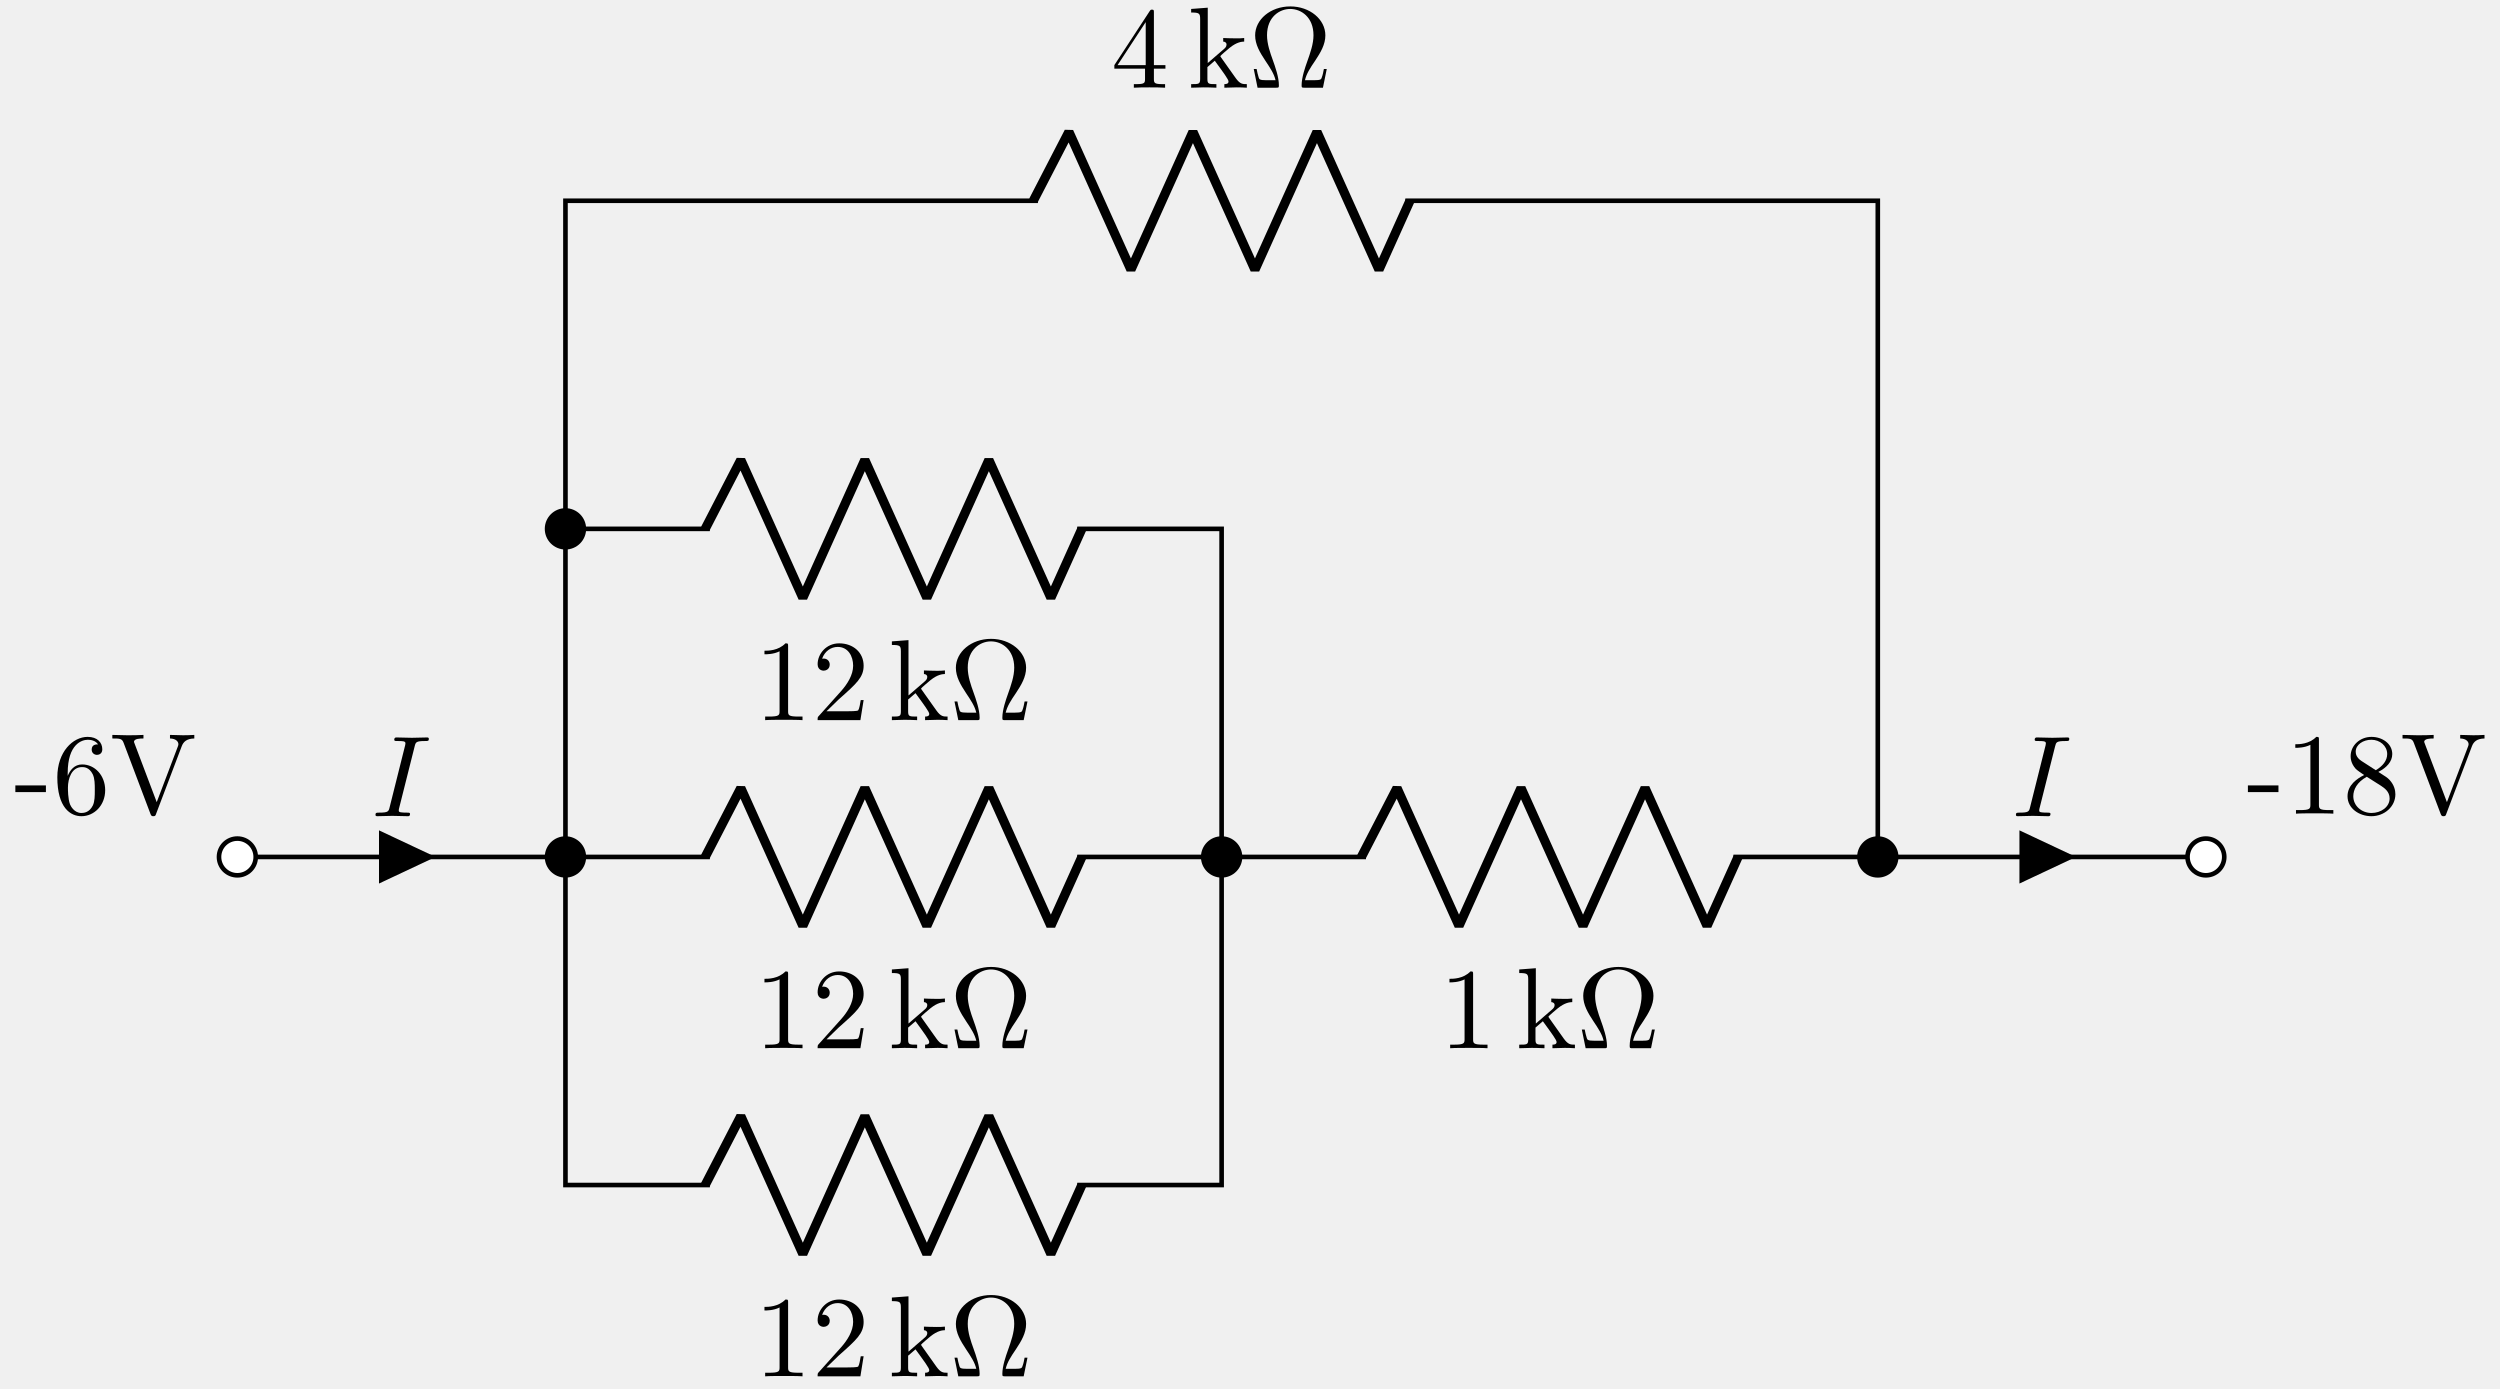
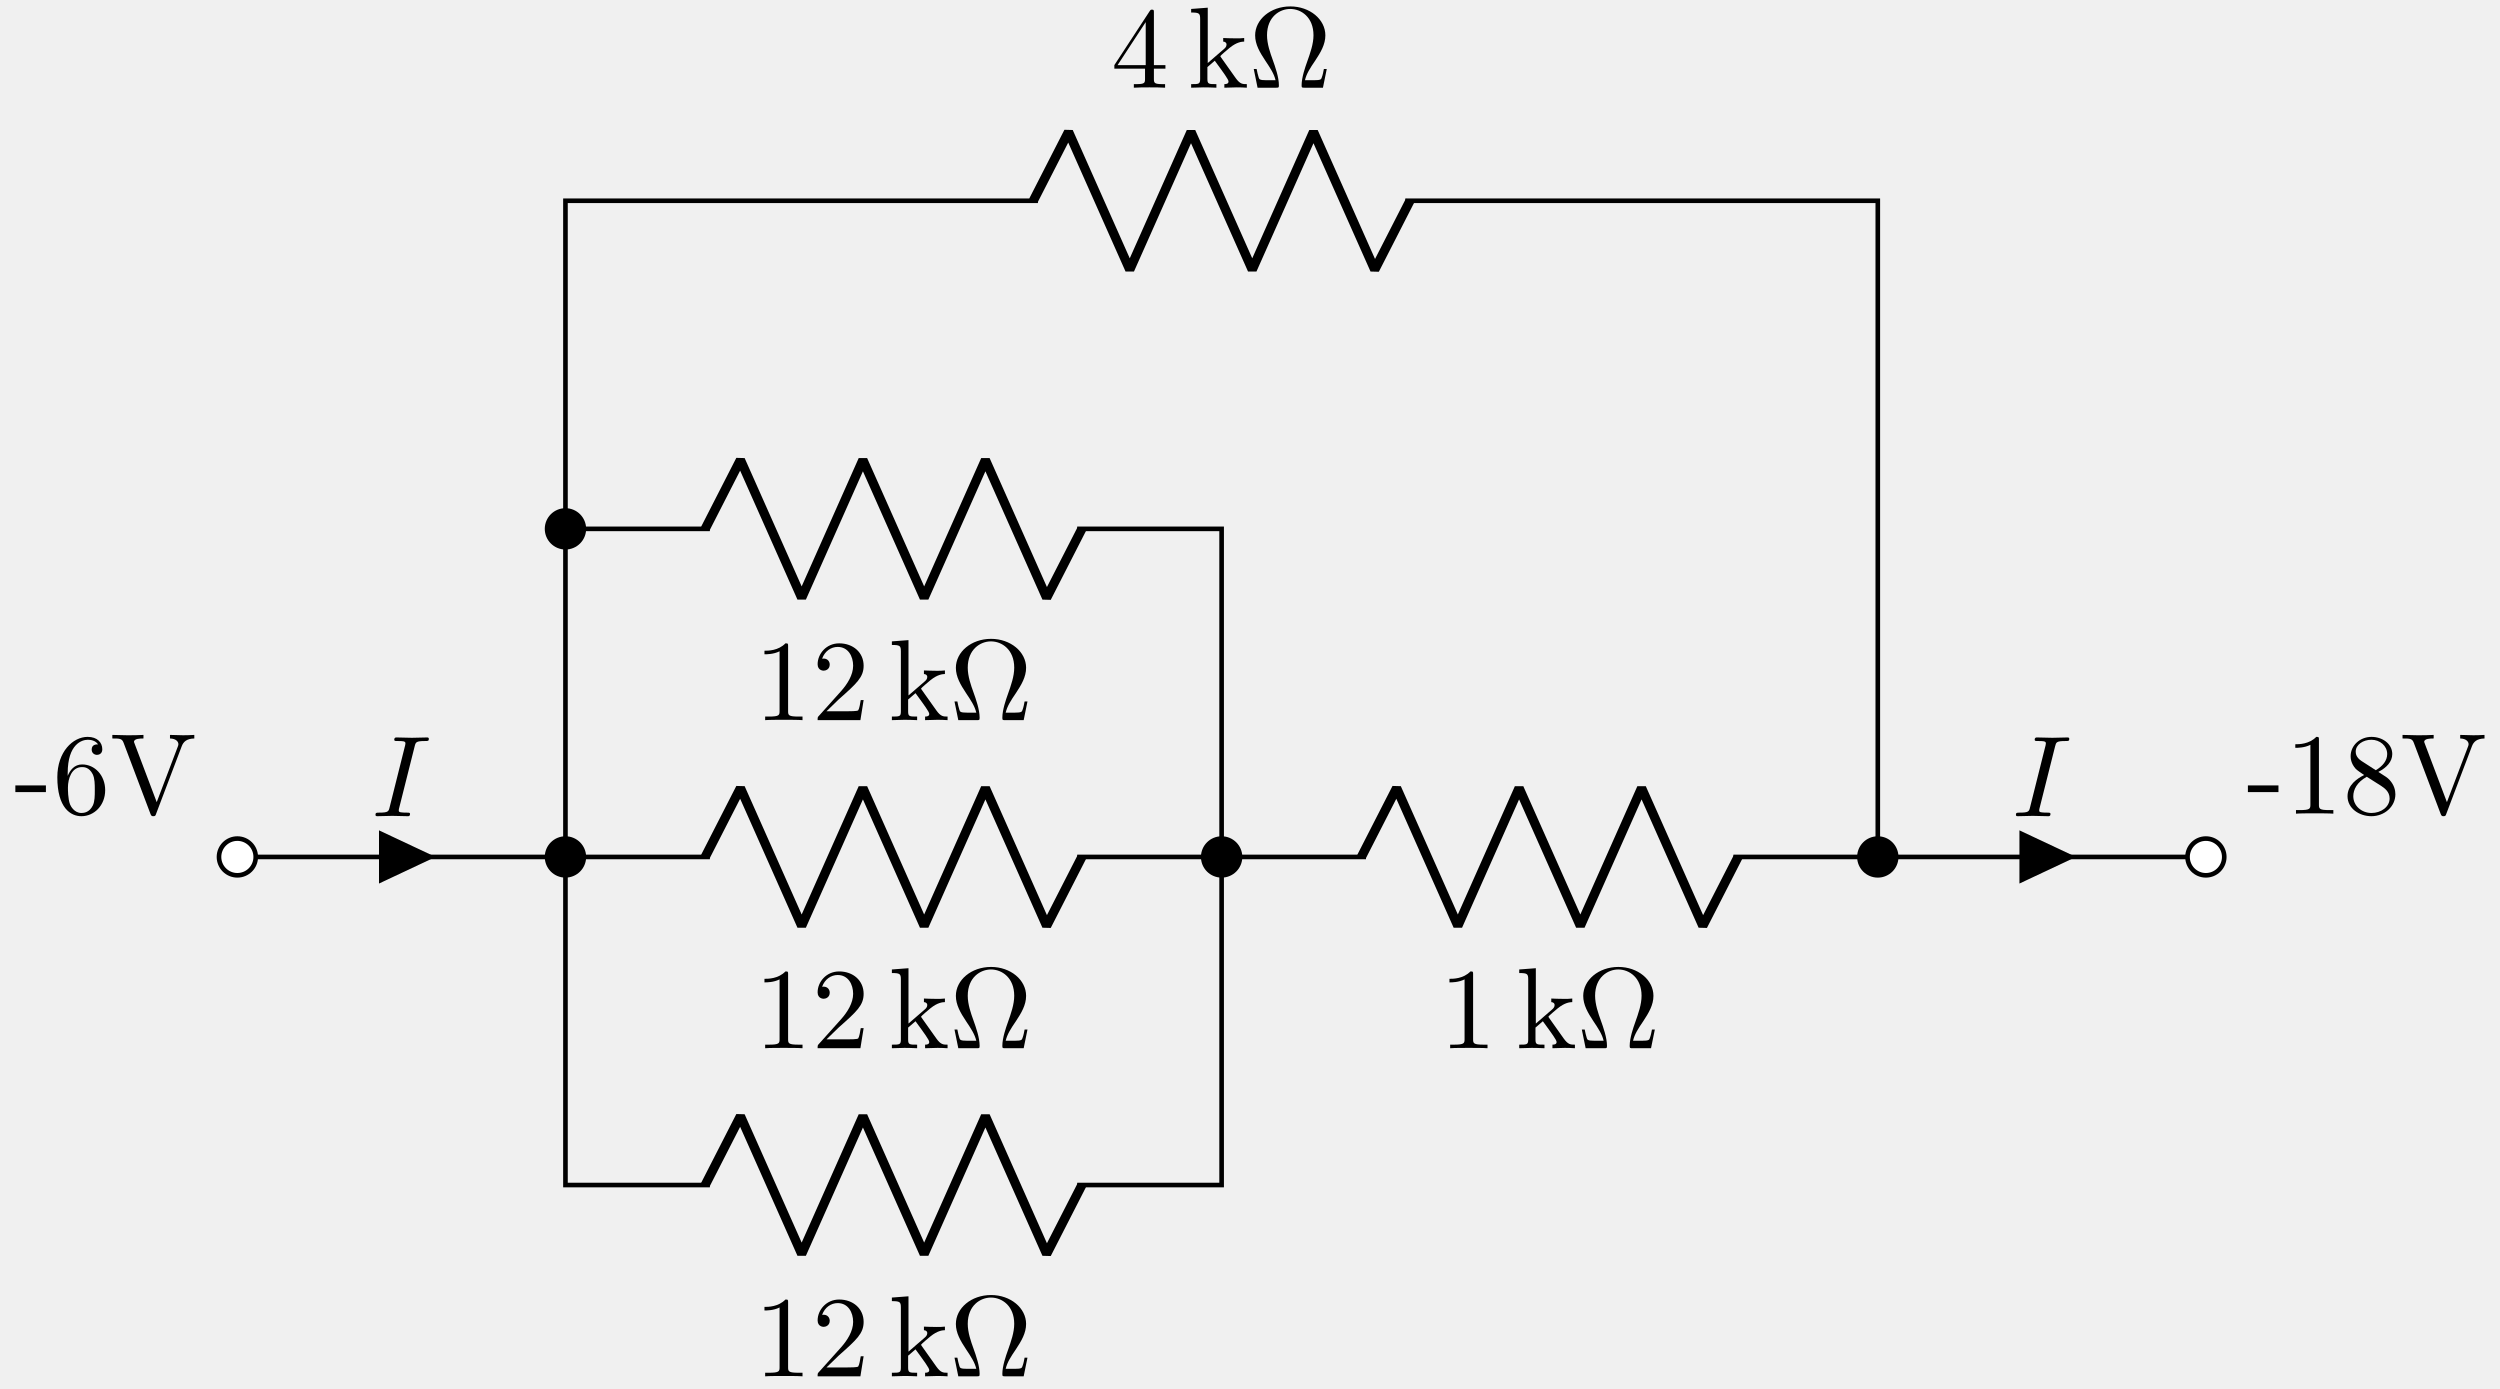
<svg xmlns="http://www.w3.org/2000/svg" xmlns:xlink="http://www.w3.org/1999/xlink" version="1.1" width="216" height="120" viewBox="0 0 216 120">
  <defs>
    <path id="font_1_1" d="M.374 .606C.383 .642 .386 .652 .465 .652 .489 .652 .497 .652 .497 .671 .497 .683 .486 .683 .482 .683 .453 .683 .379 .68 .35 .68 .32 .68 .247 .683 .217 .683 .21 .683 .197 .683 .197 .663 .197 .652 .206 .652 .225 .652 .267 .652 .294 .652 .294 .633 .294 .628 .294 .626 .292 .617L.157 .078C.148 .041 .145 .031 .066 .031 .043 .031 .034 .031 .034 .011 .034 0 .046 0 .049 0 .078 0 .151 .003 .18 .003 .21 .003 .284 0 .314 0 .322 0 .334 0 .334 .019 .334 .031 .326 .031 .304 .031 .286 .031 .281 .031 .261 .033 .24 .035 .236 .039 .236 .05 .236 .058 .238 .066 .24 .073L.374 .606Z" />
    <path id="font_2_2" d="M.294 .64C.294 .664 .294 .666 .271 .666 .209 .602 .121 .602 .089 .602V.571C.109 .571 .168 .571 .22 .597V.079C.22 .043 .217 .031 .127 .031H.095V0C.13 .003 .217 .003 .257 .003 .297 .003 .384 .003 .419 0V.031H.387C.297 .031 .294 .042 .294 .079V.64Z" />
    <path id="font_2_3" d="M.127 .077 .233 .18C.389 .318 .449 .372 .449 .472 .449 .586 .359 .666 .237 .666 .124 .666 .05 .574 .05 .485 .05 .429 .1 .429 .103 .429 .12 .429 .155 .441 .155 .482 .155 .508 .137 .534 .102 .534 .094 .534 .092 .534 .089 .533 .112 .598 .166 .635 .224 .635 .315 .635 .358 .554 .358 .472 .358 .392 .308 .313 .253 .251L.061 .037C.05 .026 .05 .024 .05 0H.421L.449 .174H.424C.419 .144 .412 .1 .402 .085 .395 .077 .329 .077 .307 .077H.127Z" />
    <path id="font_2_5" d="M.106 .076C.106 .031 .095 .031 .028 .031V0C.061 .001 .108 .003 .137 .003 .167 .003 .207 .002 .247 0V.031C.18 .031 .169 .031 .169 .076V.179L.233 .234C.31 .128 .352 .072 .352 .054 .352 .035 .335 .031 .316 .031V0C.344 .001 .403 .003 .424 .003 .453 .003 .482 .002 .511 0V.031C.474 .031 .452 .031 .414 .084L.287 .263C.286 .265 .281 .271 .281 .274 .281 .278 .352 .338 .362 .346 .425 .397 .467 .399 .488 .4V.431C.459 .428 .446 .428 .418 .428 .382 .428 .32 .43 .306 .431V.4C.325 .399 .335 .388 .335 .375 .335 .355 .321 .343 .313 .336L.172 .214V.694L.028 .683V.652C.098 .652 .106 .645 .106 .596V.076Z" />
    <path id="font_2_1" d="M.677 .162H.652C.647 .136 .643 .113 .634 .089 .629 .073 .626 .065 .568 .065H.488C.501 .121 .532 .169 .577 .235 .624 .306 .665 .375 .665 .454 .665 .593 .53 .705 .361 .705 .189 .705 .056 .591 .056 .454 .056 .375 .097 .306 .144 .235 .188 .169 .22 .121 .233 .065H.153C.095 .065 .092 .073 .087 .088 .079 .111 .074 .137 .069 .162H.044L.077 0H.237C.259 0 .262 0 .262 .021 .262 .091 .231 .179 .208 .243 .187 .301 .159 .38 .159 .455 .159 .615 .269 .683 .36 .683 .456 .683 .562 .611 .562 .455 .562 .38 .535 .304 .506 .222 .491 .18 .459 .09 .459 .021 .459 0 .462 0 .485 0H.644L.677 .162Z" />
    <path id="font_2_4" d="M.294 .165V.078C.294 .042 .292 .031 .218 .031H.197V0C.238 .003 .29 .003 .332 .003 .374 .003 .427 .003 .468 0V.031H.447C.373 .031 .371 .042 .371 .078V.165H.471V.196H.371V.651C.371 .671 .371 .677 .355 .677 .346 .677 .343 .677 .335 .665L.028 .196V.165H.294M.3 .196H.056L.3 .569V.196Z" />
    <path id="font_3_64" d="M.276 .187V.245H.011V.187H.276Z" />
    <path id="font_3_101" d="M.457 .204C.457 .331 .368 .427 .257 .427 .189 .427 .152 .376 .132 .328V.352C.132 .605 .256 .641 .307 .641 .331 .641 .373 .635 .395 .601 .38 .601 .34 .601 .34 .556 .34 .525 .364 .51 .386 .51 .402 .51 .432 .519 .432 .558 .432 .618 .388 .666 .305 .666 .177 .666 .042 .537 .042 .316 .042 .049 .158-.022 .251-.022 .362-.022 .457 .072 .457 .204M.367 .205C.367 .157 .367 .107 .35 .071 .32 .011 .274 .006 .251 .006 .188 .006 .158 .066 .152 .081 .134 .128 .134 .208 .134 .226 .134 .304 .166 .404 .256 .404 .272 .404 .318 .404 .349 .342 .367 .305 .367 .254 .367 .205Z" />
    <path id="font_3_111" d="M.73 .652V.683C.699 .681 .659 .68 .633 .68L.519 .683V.652C.571 .651 .592 .625 .592 .602 .592 .594 .589 .588 .587 .582L.404 .1 .213 .605C.207 .619 .207 .623 .207 .623 .207 .652 .264 .652 .289 .652V.683C.253 .68 .184 .68 .146 .68L.019 .683V.652C.084 .652 .103 .652 .117 .614L.349-0C.356-.019 .361-.022 .374-.022 .391-.022 .393-.017 .398-.003L.621 .585C.635 .622 .662 .651 .73 .652Z" />
    <path id="font_3_82" d="M.419 0V.031H.387C.297 .031 .294 .042 .294 .079V.64C.294 .664 .294 .666 .271 .666 .209 .602 .121 .602 .089 .602V.571C.109 .571 .168 .571 .22 .597V.079C.22 .043 .217 .031 .127 .031H.095V0C.13 .003 .217 .003 .257 .003 .297 .003 .384 .003 .419 0Z" />
    <path id="font_3_51" d="M.457 .168C.457 .204 .446 .249 .408 .291 .389 .312 .373 .322 .309 .362 .381 .399 .43 .451 .43 .517 .43 .609 .341 .666 .25 .666 .15 .666 .069 .592 .069 .499 .069 .481 .071 .436 .113 .389 .124 .377 .161 .352 .186 .335 .128 .306 .042 .25 .042 .151 .042 .045 .144-.022 .249-.022 .362-.022 .457 .061 .457 .168M.386 .517C.386 .46 .347 .412 .287 .377L.163 .457C.117 .487 .113 .521 .113 .538 .113 .599 .178 .641 .249 .641 .322 .641 .386 .589 .386 .517M.407 .132C.407 .058 .332 .006 .25 .006 .164 .006 .092 .068 .092 .151 .092 .209 .124 .273 .209 .32L.332 .242C.36 .223 .407 .193 .407 .132Z" />
  </defs>
  <path transform="matrix(1,0,0,-1,20.508,74.04)" stroke-width=".399" stroke-linecap="butt" stroke-miterlimit="10" stroke-linejoin="miter" fill="none" stroke="#000000" d="M0 0" />
  <path transform="matrix(1,0,0,-1,20.508,74.04)" stroke-width=".399" stroke-linecap="butt" stroke-miterlimit="10" stroke-linejoin="miter" fill="none" stroke="#000000" d="M0 0H14.173M14.173 0H28.347 40.819M72.568 0H85.04 97.513M129.261 0H141.734 155.907M155.907 0H170.081" />
  <path transform="matrix(1,0,0,-1,20.508,74.04)" d="M1.587 0C1.587 .877 .877 1.587 0 1.587-.877 1.587-1.587 .877-1.587 0-1.587-.877-.877-1.587 0-1.587 .877-1.587 1.587-.877 1.587 0ZM0 0" fill="#ffffff" />
  <path transform="matrix(1,0,0,-1,20.508,74.04)" stroke-width=".399" stroke-linecap="butt" stroke-miterlimit="10" stroke-linejoin="miter" fill="none" stroke="#000000" d="M1.587 0C1.587 .877 .877 1.587 0 1.587-.877 1.587-1.587 .877-1.587 0-1.587-.877-.877-1.587 0-1.587 .877-1.587 1.587-.877 1.587 0ZM0 0" />
  <path transform="matrix(1,0,0,-1,20.508,74.04)" d="" fill="#ffffff" />
  <path transform="matrix(1,0,0,-1,20.508,74.04)" stroke-width=".399" stroke-linecap="butt" stroke-miterlimit="10" stroke-linejoin="miter" fill="none" stroke="#000000" d="" />
  <path transform="matrix(1,0,0,-1,20.508,74.04)" d="M29.934 0C29.934 .877 29.223 1.587 28.347 1.587 27.47 1.587 26.76 .877 26.76 0 26.76-.877 27.47-1.587 28.347-1.587 29.223-1.587 29.934-.877 29.934 0ZM28.347 0" />
  <path transform="matrix(1,0,0,-1,20.508,74.04)" stroke-width=".399" stroke-linecap="butt" stroke-miterlimit="10" stroke-linejoin="miter" fill="none" stroke="#000000" d="M29.934 0C29.934 .877 29.223 1.587 28.347 1.587 27.47 1.587 26.76 .877 26.76 0 26.76-.877 27.47-1.587 28.347-1.587 29.223-1.587 29.934-.877 29.934 0ZM28.347 0" />
  <path transform="matrix(1,0,0,-1,20.508,74.04)" d="M12.437 0V-1.984L16.654 0 12.437 1.984Z" />
  <path transform="matrix(1,0,0,-1,20.508,74.04)" stroke-width=".399" stroke-linecap="butt" stroke-miterlimit="10" stroke-linejoin="miter" fill="none" stroke="#000000" d="M12.437 0V-1.984L16.654 0 12.437 1.984Z" />
  <use data-text="I" xlink:href="#font_1_1" transform="matrix(9.9626,0,0,-9.9626,32.10101,70.52001)" />
-   <path transform="matrix(1,0,0,-1,20.508,74.04)" stroke-width=".797" stroke-linecap="butt" stroke-linejoin="bevel" fill="none" stroke="#000000" d="M40.421 0 43.498 5.953 48.856-5.953 54.214 5.953 59.572-5.953 64.93 5.953 70.287-5.953 72.966 0" />
+   <path transform="matrix(1,0,0,-1,20.508,74.04)" stroke-width=".797" stroke-linecap="butt" stroke-linejoin="bevel" fill="none" stroke="#000000" d="M40.421 0 43.465 5.953 48.756-5.953 54.048 5.953 59.339-5.953 64.631 5.953 69.922-5.953 72.966 0" />
  <path transform="matrix(1,0,0,-1,20.508,74.04)" d="M86.628 0C86.628 .877 85.917 1.587 85.04 1.587 84.164 1.587 83.453 .877 83.453 0 83.453-.877 84.164-1.587 85.04-1.587 85.917-1.587 86.628-.877 86.628 0ZM85.04 0" />
  <path transform="matrix(1,0,0,-1,20.508,74.04)" stroke-width=".399" stroke-linecap="butt" stroke-miterlimit="10" stroke-linejoin="miter" fill="none" stroke="#000000" d="M86.628 0C86.628 .877 85.917 1.587 85.04 1.587 84.164 1.587 83.453 .877 83.453 0 83.453-.877 84.164-1.587 85.04-1.587 85.917-1.587 86.628-.877 86.628 0ZM85.04 0" />
  <use data-text="1" xlink:href="#font_2_2" transform="matrix(9.9626,0,0,-9.9626,65.163,90.567)" />
  <use data-text="2" xlink:href="#font_2_3" transform="matrix(9.9626,0,0,-9.9626,70.1443,90.567)" />
  <use data-text="k" xlink:href="#font_2_5" transform="matrix(9.9626,0,0,-9.9626,76.7794,90.567)" />
  <use data-text="Ω" xlink:href="#font_2_1" transform="matrix(9.9626,0,0,-9.9626,82.02969,90.567)" />
-   <path transform="matrix(1,0,0,-1,20.508,74.04)" stroke-width=".797" stroke-linecap="butt" stroke-linejoin="bevel" fill="none" stroke="#000000" d="M97.115 0 100.192 5.953 105.55-5.953 110.908 5.953 116.265-5.953 121.623 5.953 126.981-5.953 129.66 0" />
+   <path transform="matrix(1,0,0,-1,20.508,74.04)" stroke-width=".797" stroke-linecap="butt" stroke-linejoin="bevel" fill="none" stroke="#000000" d="M97.115 0 100.159 5.953 105.45-5.953 110.741 5.953 116.033-5.953 121.324 5.953 126.616-5.953 129.66 0" />
  <path transform="matrix(1,0,0,-1,20.508,74.04)" d="M143.321 0C143.321 .877 142.611 1.587 141.734 1.587 140.857 1.587 140.147 .877 140.147 0 140.147-.877 140.857-1.587 141.734-1.587 142.611-1.587 143.321-.877 143.321 0ZM141.734 0" />
  <path transform="matrix(1,0,0,-1,20.508,74.04)" stroke-width=".399" stroke-linecap="butt" stroke-miterlimit="10" stroke-linejoin="miter" fill="none" stroke="#000000" d="M143.321 0C143.321 .877 142.611 1.587 141.734 1.587 140.857 1.587 140.147 .877 140.147 0 140.147-.877 140.857-1.587 141.734-1.587 142.611-1.587 143.321-.877 143.321 0ZM141.734 0" />
  <use data-text="1" xlink:href="#font_2_2" transform="matrix(9.9626,0,0,-9.9626,124.347,90.567)" />
  <use data-text="k" xlink:href="#font_2_5" transform="matrix(9.9626,0,0,-9.9626,130.9821,90.567)" />
  <use data-text="Ω" xlink:href="#font_2_1" transform="matrix(9.9626,0,0,-9.9626,136.2324,90.567)" />
  <path transform="matrix(1,0,0,-1,20.508,74.04)" d="M171.668 0C171.668 .877 170.957 1.587 170.081 1.587 169.204 1.587 168.494 .877 168.494 0 168.494-.877 169.204-1.587 170.081-1.587 170.957-1.587 171.668-.877 171.668 0ZM170.081 0" fill="#ffffff" />
  <path transform="matrix(1,0,0,-1,20.508,74.04)" stroke-width=".399" stroke-linecap="butt" stroke-miterlimit="10" stroke-linejoin="miter" fill="none" stroke="#000000" d="M171.668 0C171.668 .877 170.957 1.587 170.081 1.587 169.204 1.587 168.494 .877 168.494 0 168.494-.877 169.204-1.587 170.081-1.587 170.957-1.587 171.668-.877 171.668 0ZM170.081 0" />
  <path transform="matrix(1,0,0,-1,20.508,74.04)" d="" fill="#ffffff" />
  <path transform="matrix(1,0,0,-1,20.508,74.04)" stroke-width=".399" stroke-linecap="butt" stroke-miterlimit="10" stroke-linejoin="miter" fill="none" stroke="#000000" d="" />
  <path transform="matrix(1,0,0,-1,20.508,74.04)" d="M154.171 0V-1.984L158.388 0 154.171 1.984Z" />
  <path transform="matrix(1,0,0,-1,20.508,74.04)" stroke-width=".399" stroke-linecap="butt" stroke-miterlimit="10" stroke-linejoin="miter" fill="none" stroke="#000000" d="M154.171 0V-1.984L158.388 0 154.171 1.984Z" />
  <use data-text="I" xlink:href="#font_1_1" transform="matrix(9.9626,0,0,-9.9626,173.835,70.52001)" />
  <path transform="matrix(1,0,0,-1,20.508,74.04)" stroke-width=".399" stroke-linecap="butt" stroke-miterlimit="10" stroke-linejoin="miter" fill="none" stroke="#000000" d="M28.347 0 28.347-14.173M28.347-14.173 28.347-28.347 40.819-28.347M72.568-28.347 85.04-28.347 85.04-14.173M85.04-14.173 85.04 0" />
-   <path transform="matrix(1,0,0,-1,20.508,74.04)" stroke-width=".797" stroke-linecap="butt" stroke-linejoin="bevel" fill="none" stroke="#000000" d="M40.421-28.347 43.498-22.394 48.856-34.3 54.214-22.394 59.572-34.3 64.93-22.394 70.287-34.3 72.966-28.347" />
+   <path transform="matrix(1,0,0,-1,20.508,74.04)" stroke-width=".797" stroke-linecap="butt" stroke-linejoin="bevel" fill="none" stroke="#000000" d="M40.421-28.347 43.465-22.394 48.756-34.3 54.048-22.394 59.339-34.3 64.631-22.394 69.922-34.3 72.966-28.347" />
  <use data-text="1" xlink:href="#font_2_2" transform="matrix(9.9626,0,0,-9.9626,65.163,118.914)" />
  <use data-text="2" xlink:href="#font_2_3" transform="matrix(9.9626,0,0,-9.9626,70.1443,118.914)" />
  <use data-text="k" xlink:href="#font_2_5" transform="matrix(9.9626,0,0,-9.9626,76.7794,118.914)" />
  <use data-text="Ω" xlink:href="#font_2_1" transform="matrix(9.9626,0,0,-9.9626,82.02969,118.914)" />
  <path transform="matrix(1,0,0,-1,20.508,74.04)" stroke-width=".399" stroke-linecap="butt" stroke-miterlimit="10" stroke-linejoin="miter" fill="none" stroke="#000000" d="M28.347 0 28.347 14.173M28.347 14.173 28.347 28.347 40.819 28.347M72.568 28.347 85.04 28.347 85.04 14.173M85.04 14.173 85.04 0" />
-   <path transform="matrix(1,0,0,-1,20.508,74.04)" stroke-width=".797" stroke-linecap="butt" stroke-linejoin="bevel" fill="none" stroke="#000000" d="M40.421 28.347 43.498 34.3 48.856 22.394 54.214 34.3 59.572 22.394 64.93 34.3 70.287 22.394 72.966 28.347" />
+   <path transform="matrix(1,0,0,-1,20.508,74.04)" stroke-width=".797" stroke-linecap="butt" stroke-linejoin="bevel" fill="none" stroke="#000000" d="M40.421 28.347 43.465 34.3 48.756 22.394 54.048 34.3 59.339 22.394 64.631 34.3 69.922 22.394 72.966 28.347" />
  <use data-text="1" xlink:href="#font_2_2" transform="matrix(9.9626,0,0,-9.9626,65.163,62.22)" />
  <use data-text="2" xlink:href="#font_2_3" transform="matrix(9.9626,0,0,-9.9626,70.1443,62.22)" />
  <use data-text="k" xlink:href="#font_2_5" transform="matrix(9.9626,0,0,-9.9626,76.7794,62.22)" />
  <use data-text="Ω" xlink:href="#font_2_1" transform="matrix(9.9626,0,0,-9.9626,82.02969,62.22)" />
  <path transform="matrix(1,0,0,-1,20.508,74.04)" stroke-width=".399" stroke-linecap="butt" stroke-miterlimit="10" stroke-linejoin="miter" fill="none" stroke="#000000" d="M28.347 28.347 28.347 42.52M28.347 42.52 28.347 56.694H69.166M100.915 56.694H141.734L141.734 28.347M141.734 28.347 141.734 0" />
  <path transform="matrix(1,0,0,-1,20.508,74.04)" d="M29.934 28.347C29.934 29.223 29.223 29.934 28.347 29.934 27.47 29.934 26.76 29.223 26.76 28.347 26.76 27.47 27.47 26.76 28.347 26.76 29.223 26.76 29.934 27.47 29.934 28.347ZM28.347 28.347" />
  <path transform="matrix(1,0,0,-1,20.508,74.04)" stroke-width=".399" stroke-linecap="butt" stroke-miterlimit="10" stroke-linejoin="miter" fill="none" stroke="#000000" d="M29.934 28.347C29.934 29.223 29.223 29.934 28.347 29.934 27.47 29.934 26.76 29.223 26.76 28.347 26.76 27.47 27.47 26.76 28.347 26.76 29.223 26.76 29.934 27.47 29.934 28.347ZM28.347 28.347" />
-   <path transform="matrix(1,0,0,-1,20.508,74.04)" stroke-width=".797" stroke-linecap="butt" stroke-linejoin="bevel" fill="none" stroke="#000000" d="M68.768 56.694 71.845 62.646 77.203 50.741 82.561 62.646 87.919 50.741 93.276 62.646 98.634 50.741 101.313 56.694" />
+   <path transform="matrix(1,0,0,-1,20.508,74.04)" stroke-width=".797" stroke-linecap="butt" stroke-linejoin="bevel" fill="none" stroke="#000000" d="M68.768 56.694 71.812 62.646 77.103 50.741 82.395 62.646 87.686 50.741 92.977 62.646 98.269 50.741 101.313 56.694" />
  <use data-text="4" xlink:href="#font_2_4" transform="matrix(9.9626,0,0,-9.9626,96.001,7.578003)" />
  <use data-text="k" xlink:href="#font_2_5" transform="matrix(9.9626,0,0,-9.9626,102.6361,7.578003)" />
  <use data-text="Ω" xlink:href="#font_2_1" transform="matrix(9.9626,0,0,-9.9626,107.8864,7.578003)" />
  <path transform="matrix(1,0,0,-1,20.508,74.04)" stroke-width=".399" stroke-linecap="butt" stroke-miterlimit="10" stroke-linejoin="miter" fill="none" stroke="#000000" d="M0 0" />
  <use data-text="-" xlink:href="#font_3_64" transform="matrix(9.9626,0,0,-9.9626,1.217003,70.301)" />
  <use data-text="6" xlink:href="#font_3_101" transform="matrix(9.9626,0,0,-9.9626,4.534546,70.301)" />
  <use data-text="V" xlink:href="#font_3_111" transform="matrix(9.9626,0,0,-9.9626,9.515846,70.301)" />
  <path transform="matrix(1,0,0,-1,20.508,74.04)" stroke-width=".399" stroke-linecap="butt" stroke-miterlimit="10" stroke-linejoin="miter" fill="none" stroke="#000000" d="M170.081 0" />
  <use data-text="-" xlink:href="#font_3_64" transform="matrix(9.9626,0,0,-9.9626,194.109,70.301)" />
  <use data-text="1" xlink:href="#font_3_82" transform="matrix(9.9626,0,0,-9.9626,197.4265,70.301)" />
  <use data-text="8" xlink:href="#font_3_51" transform="matrix(9.9626,0,0,-9.9626,202.4078,70.301)" />
  <use data-text="V" xlink:href="#font_3_111" transform="matrix(9.9626,0,0,-9.9626,207.3892,70.301)" />
</svg>
